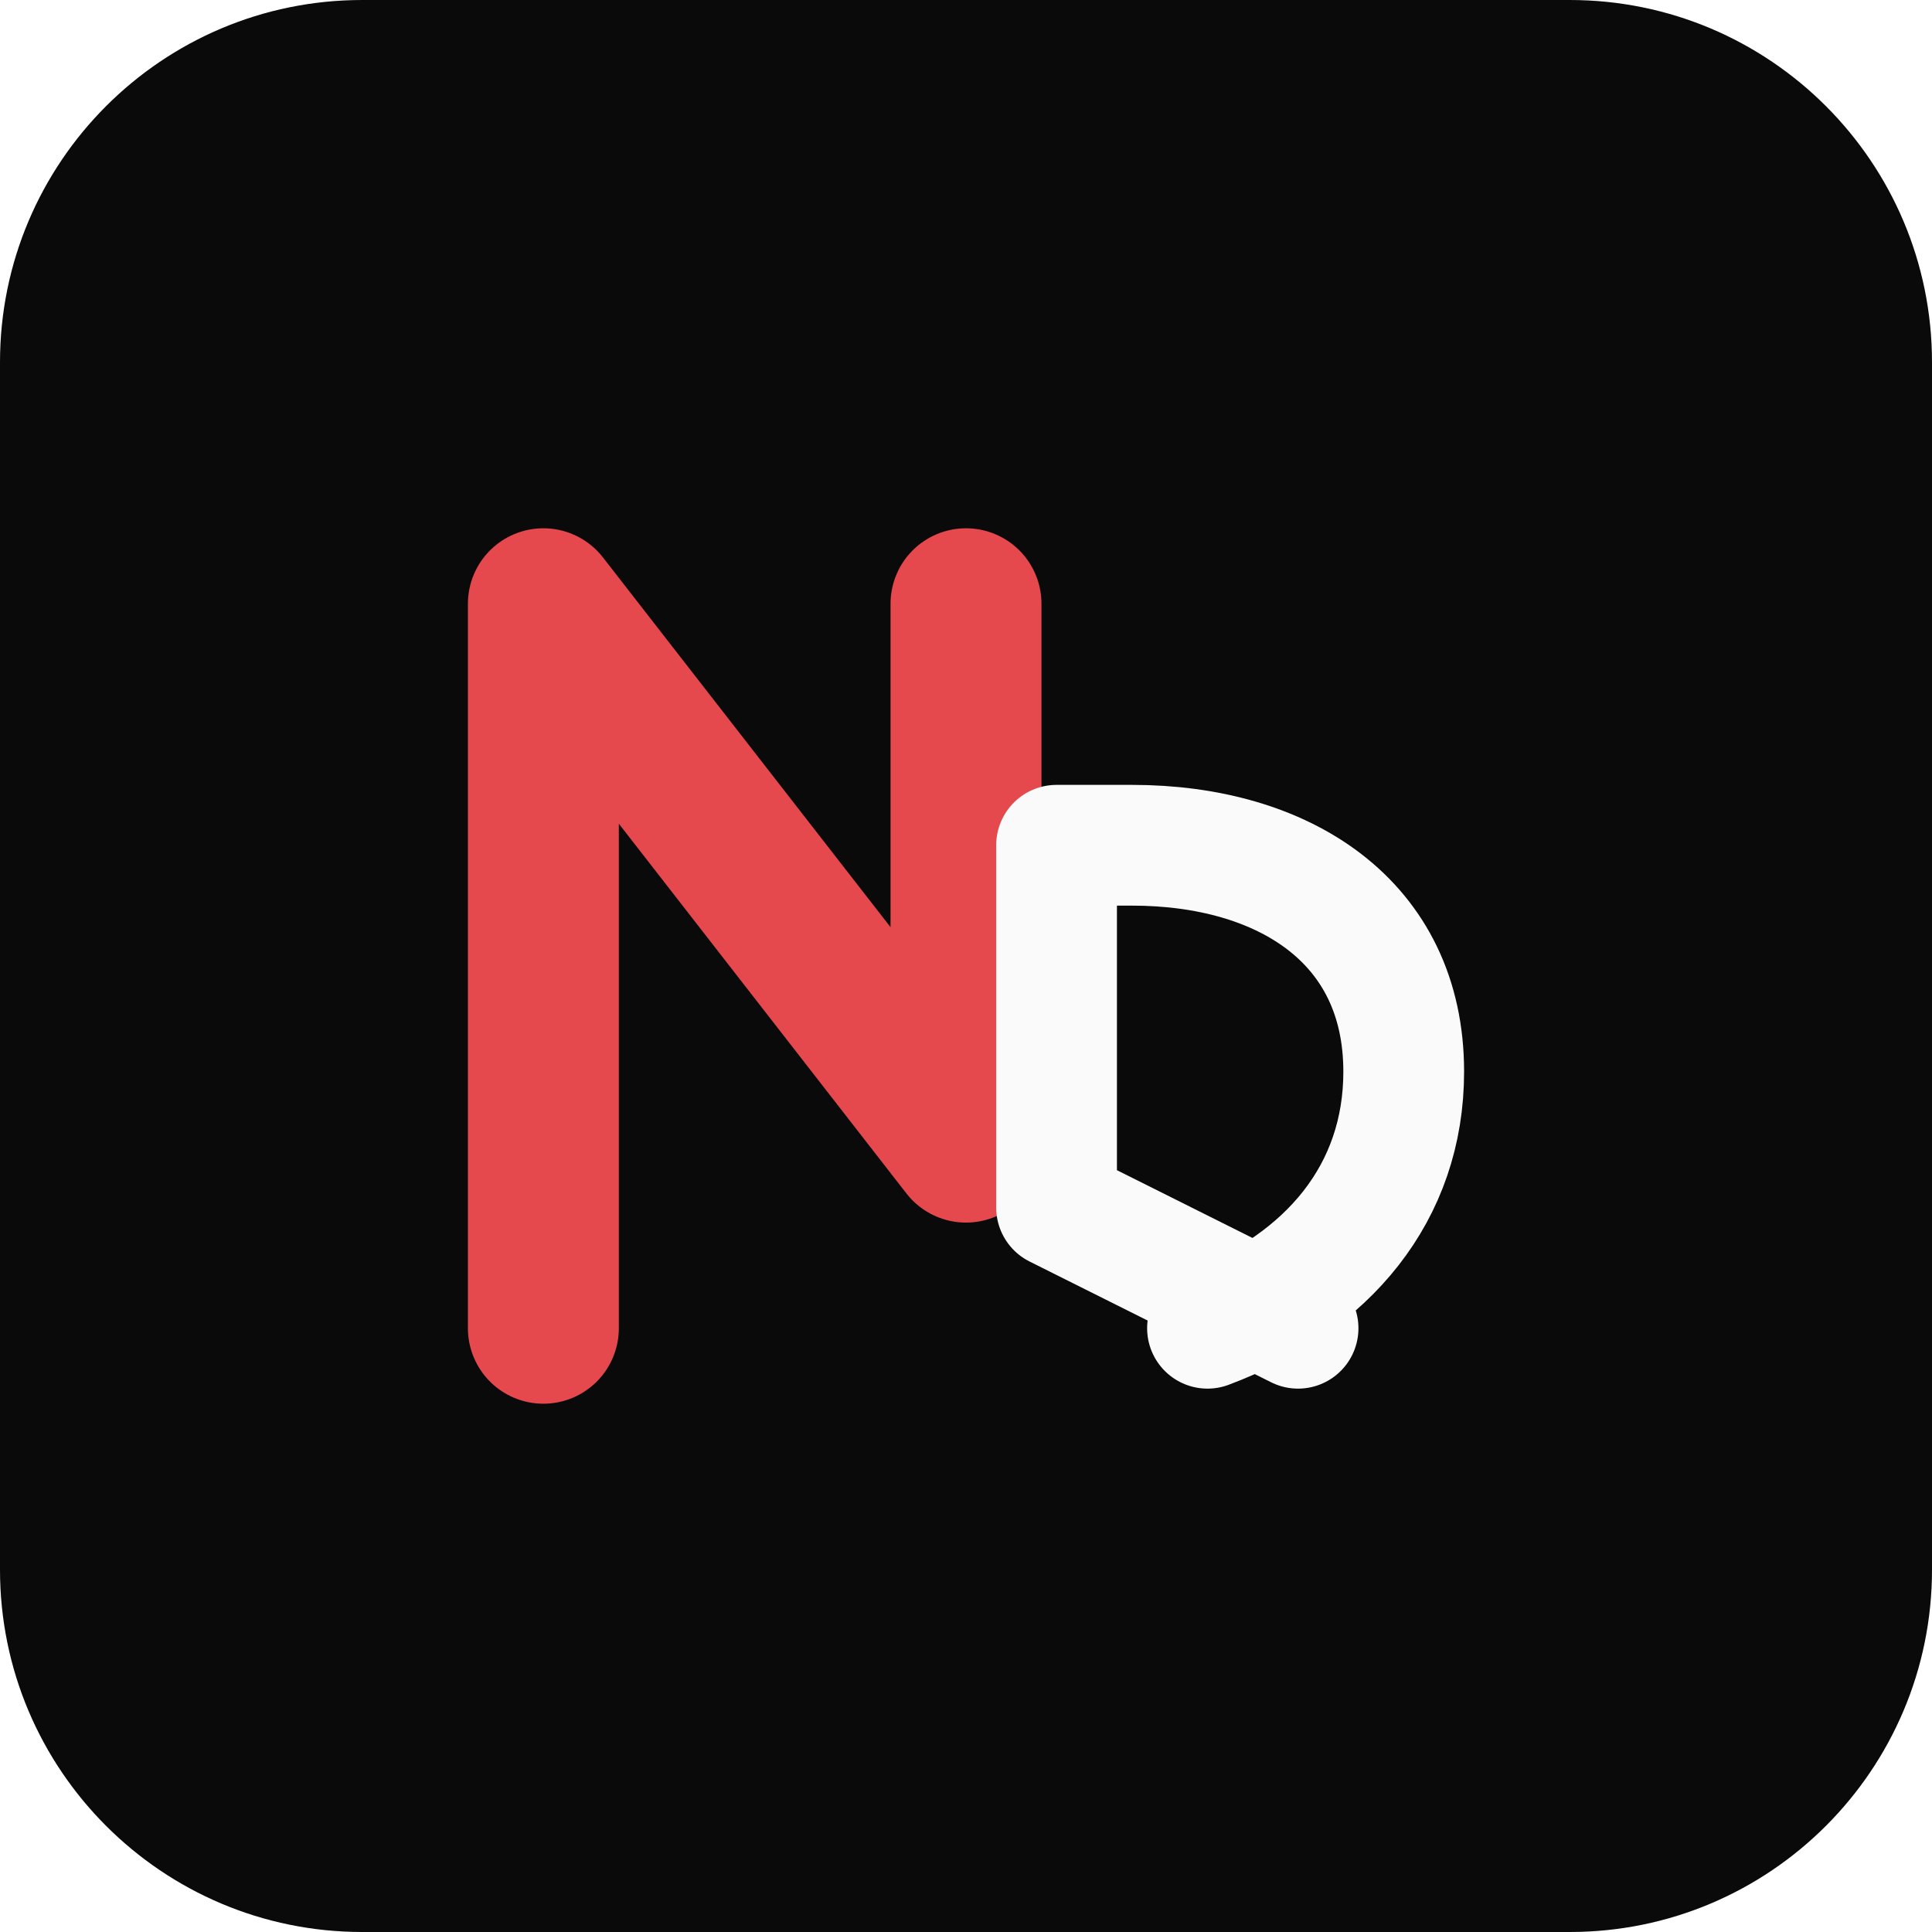
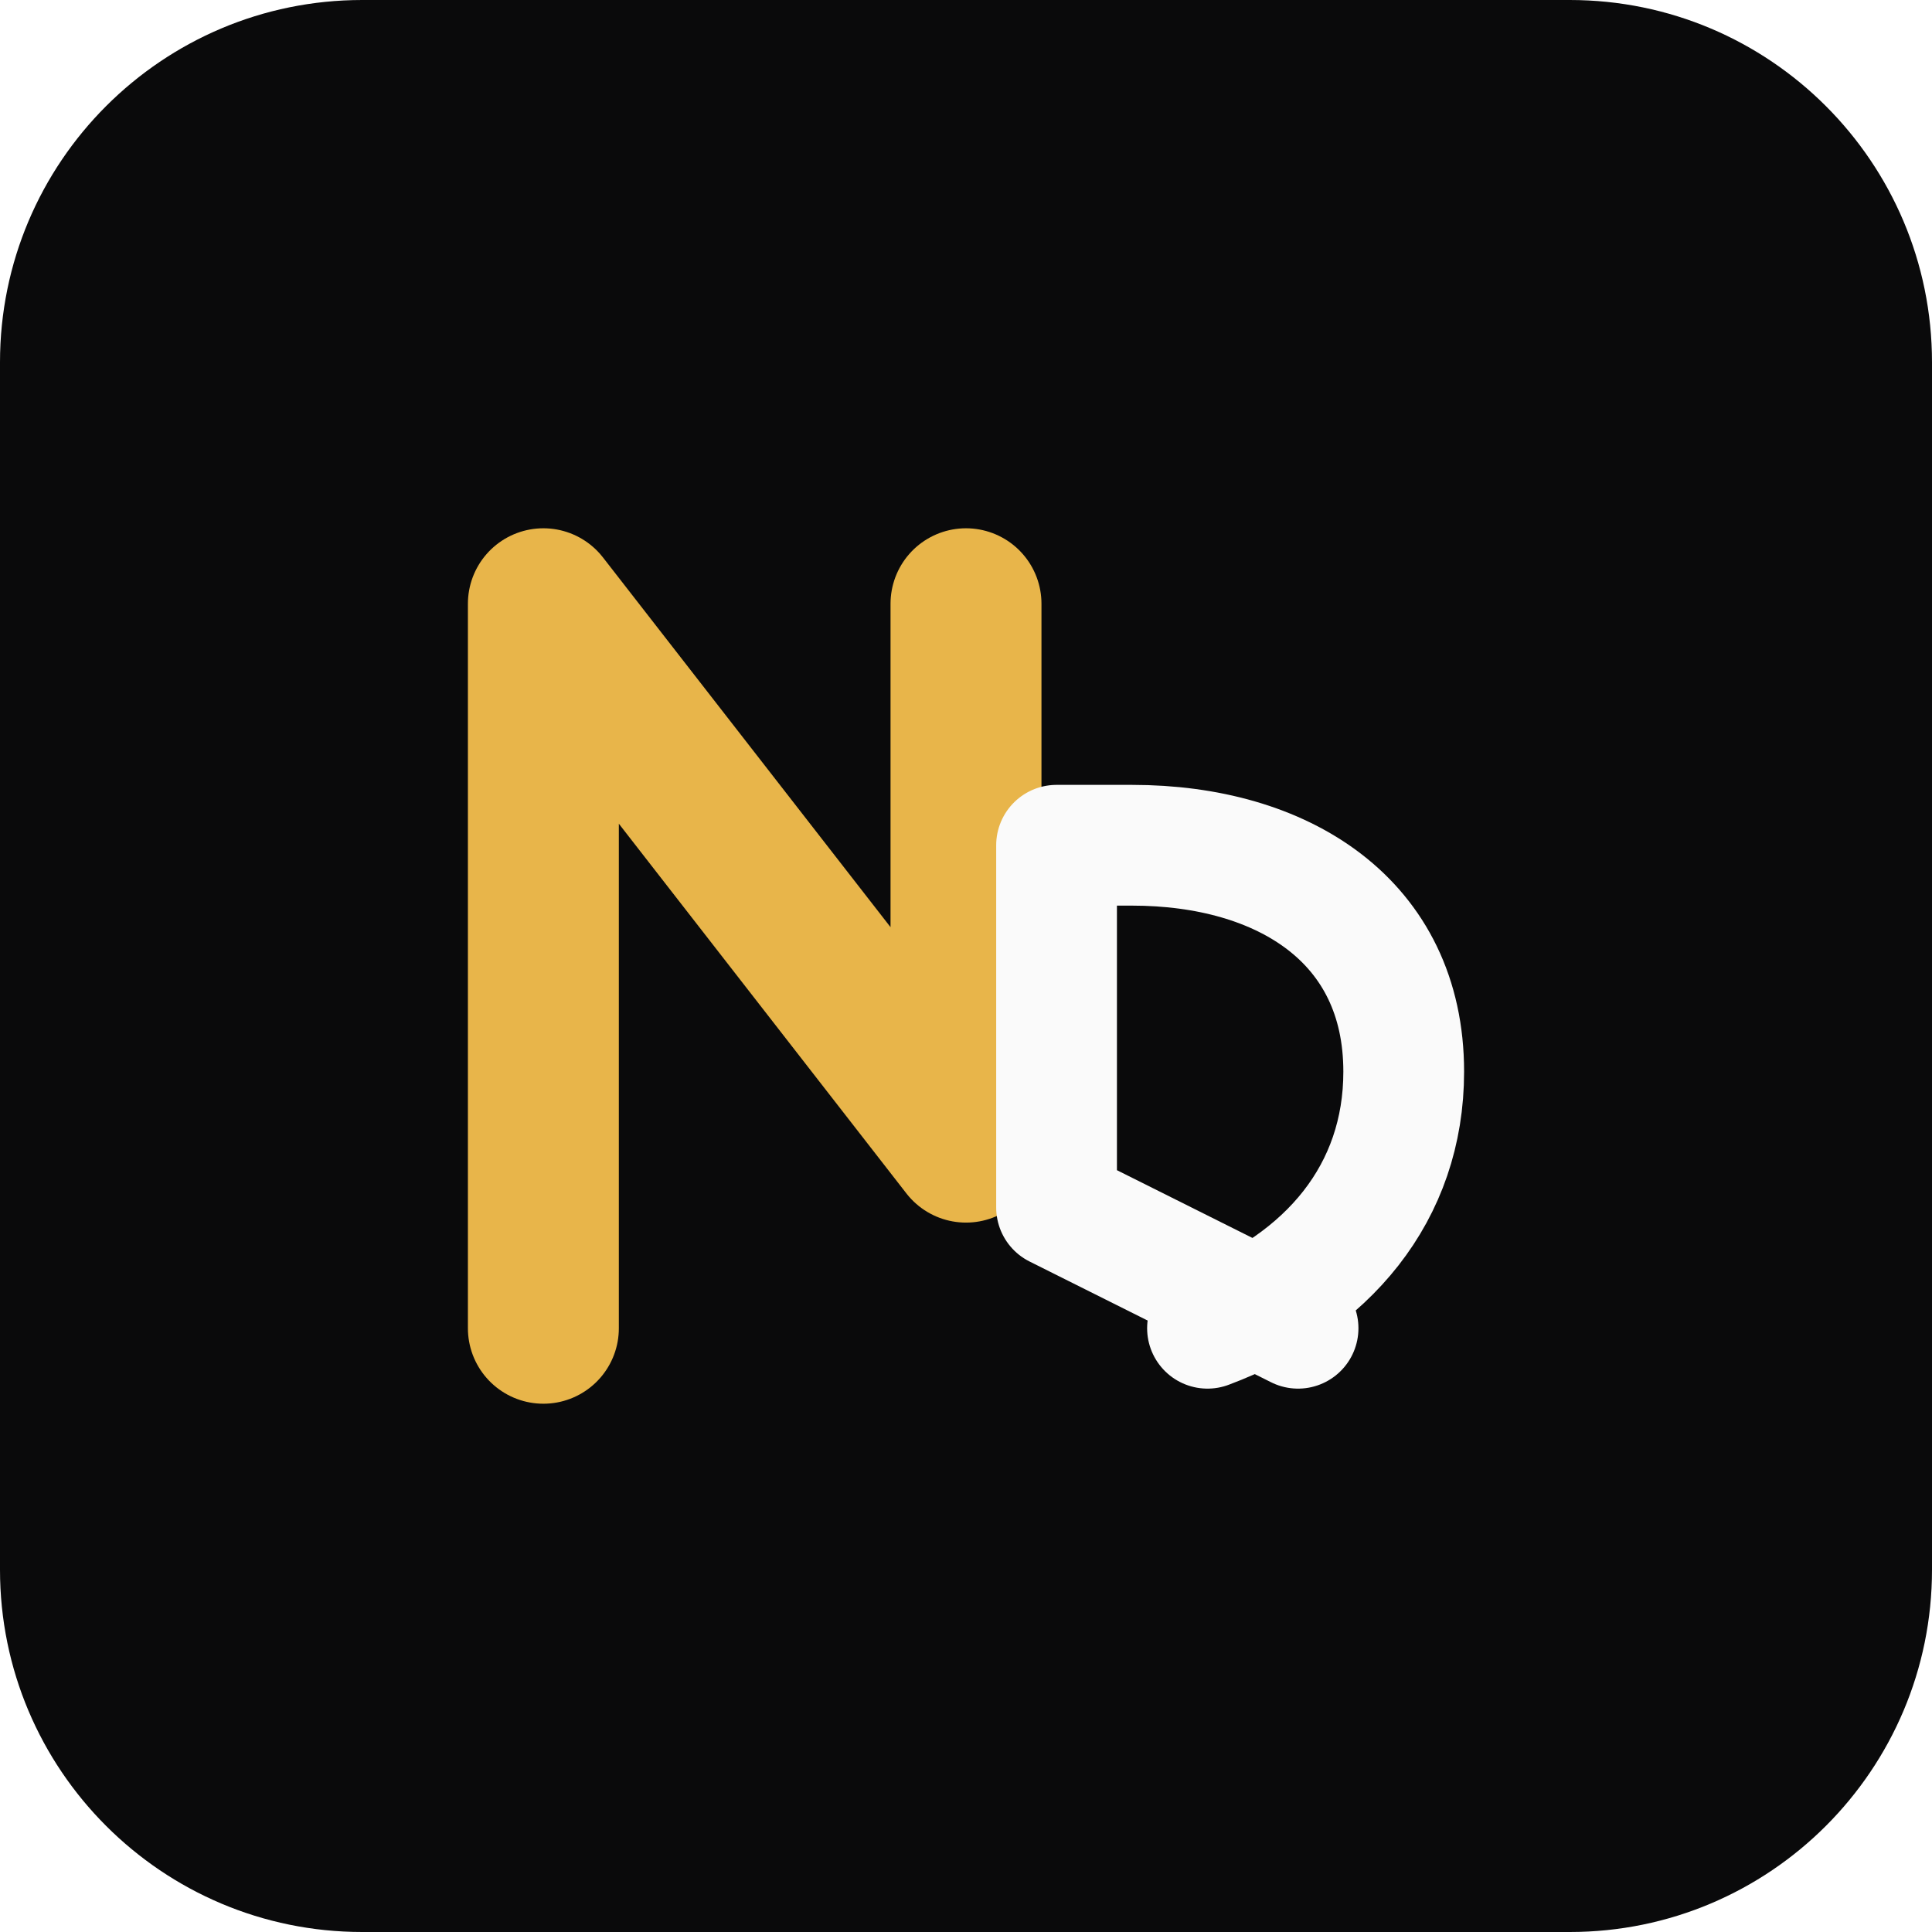
<svg xmlns="http://www.w3.org/2000/svg" viewBox="0 0 64 64">
  <rect width="64" height="64" rx="12" fill="#0a0a0b" />
-   <path d="M18 44V20l14 18V20" fill="none" stroke="#e5484d" stroke-width="5" stroke-linecap="round" stroke-linejoin="round" />
+   <path d="M18 44V20l14 18V20" fill="none" stroke="#e8b54a" stroke-width="5" stroke-linecap="round" stroke-linejoin="round" />
  <path d="M40 44c4-1.5 6.5-4.5 6.5-8.5 0-5-4-7.5-9-7.5H35v12l8 4" fill="none" stroke="#fafafa" stroke-width="4" stroke-linecap="round" stroke-linejoin="round" />
</svg>
